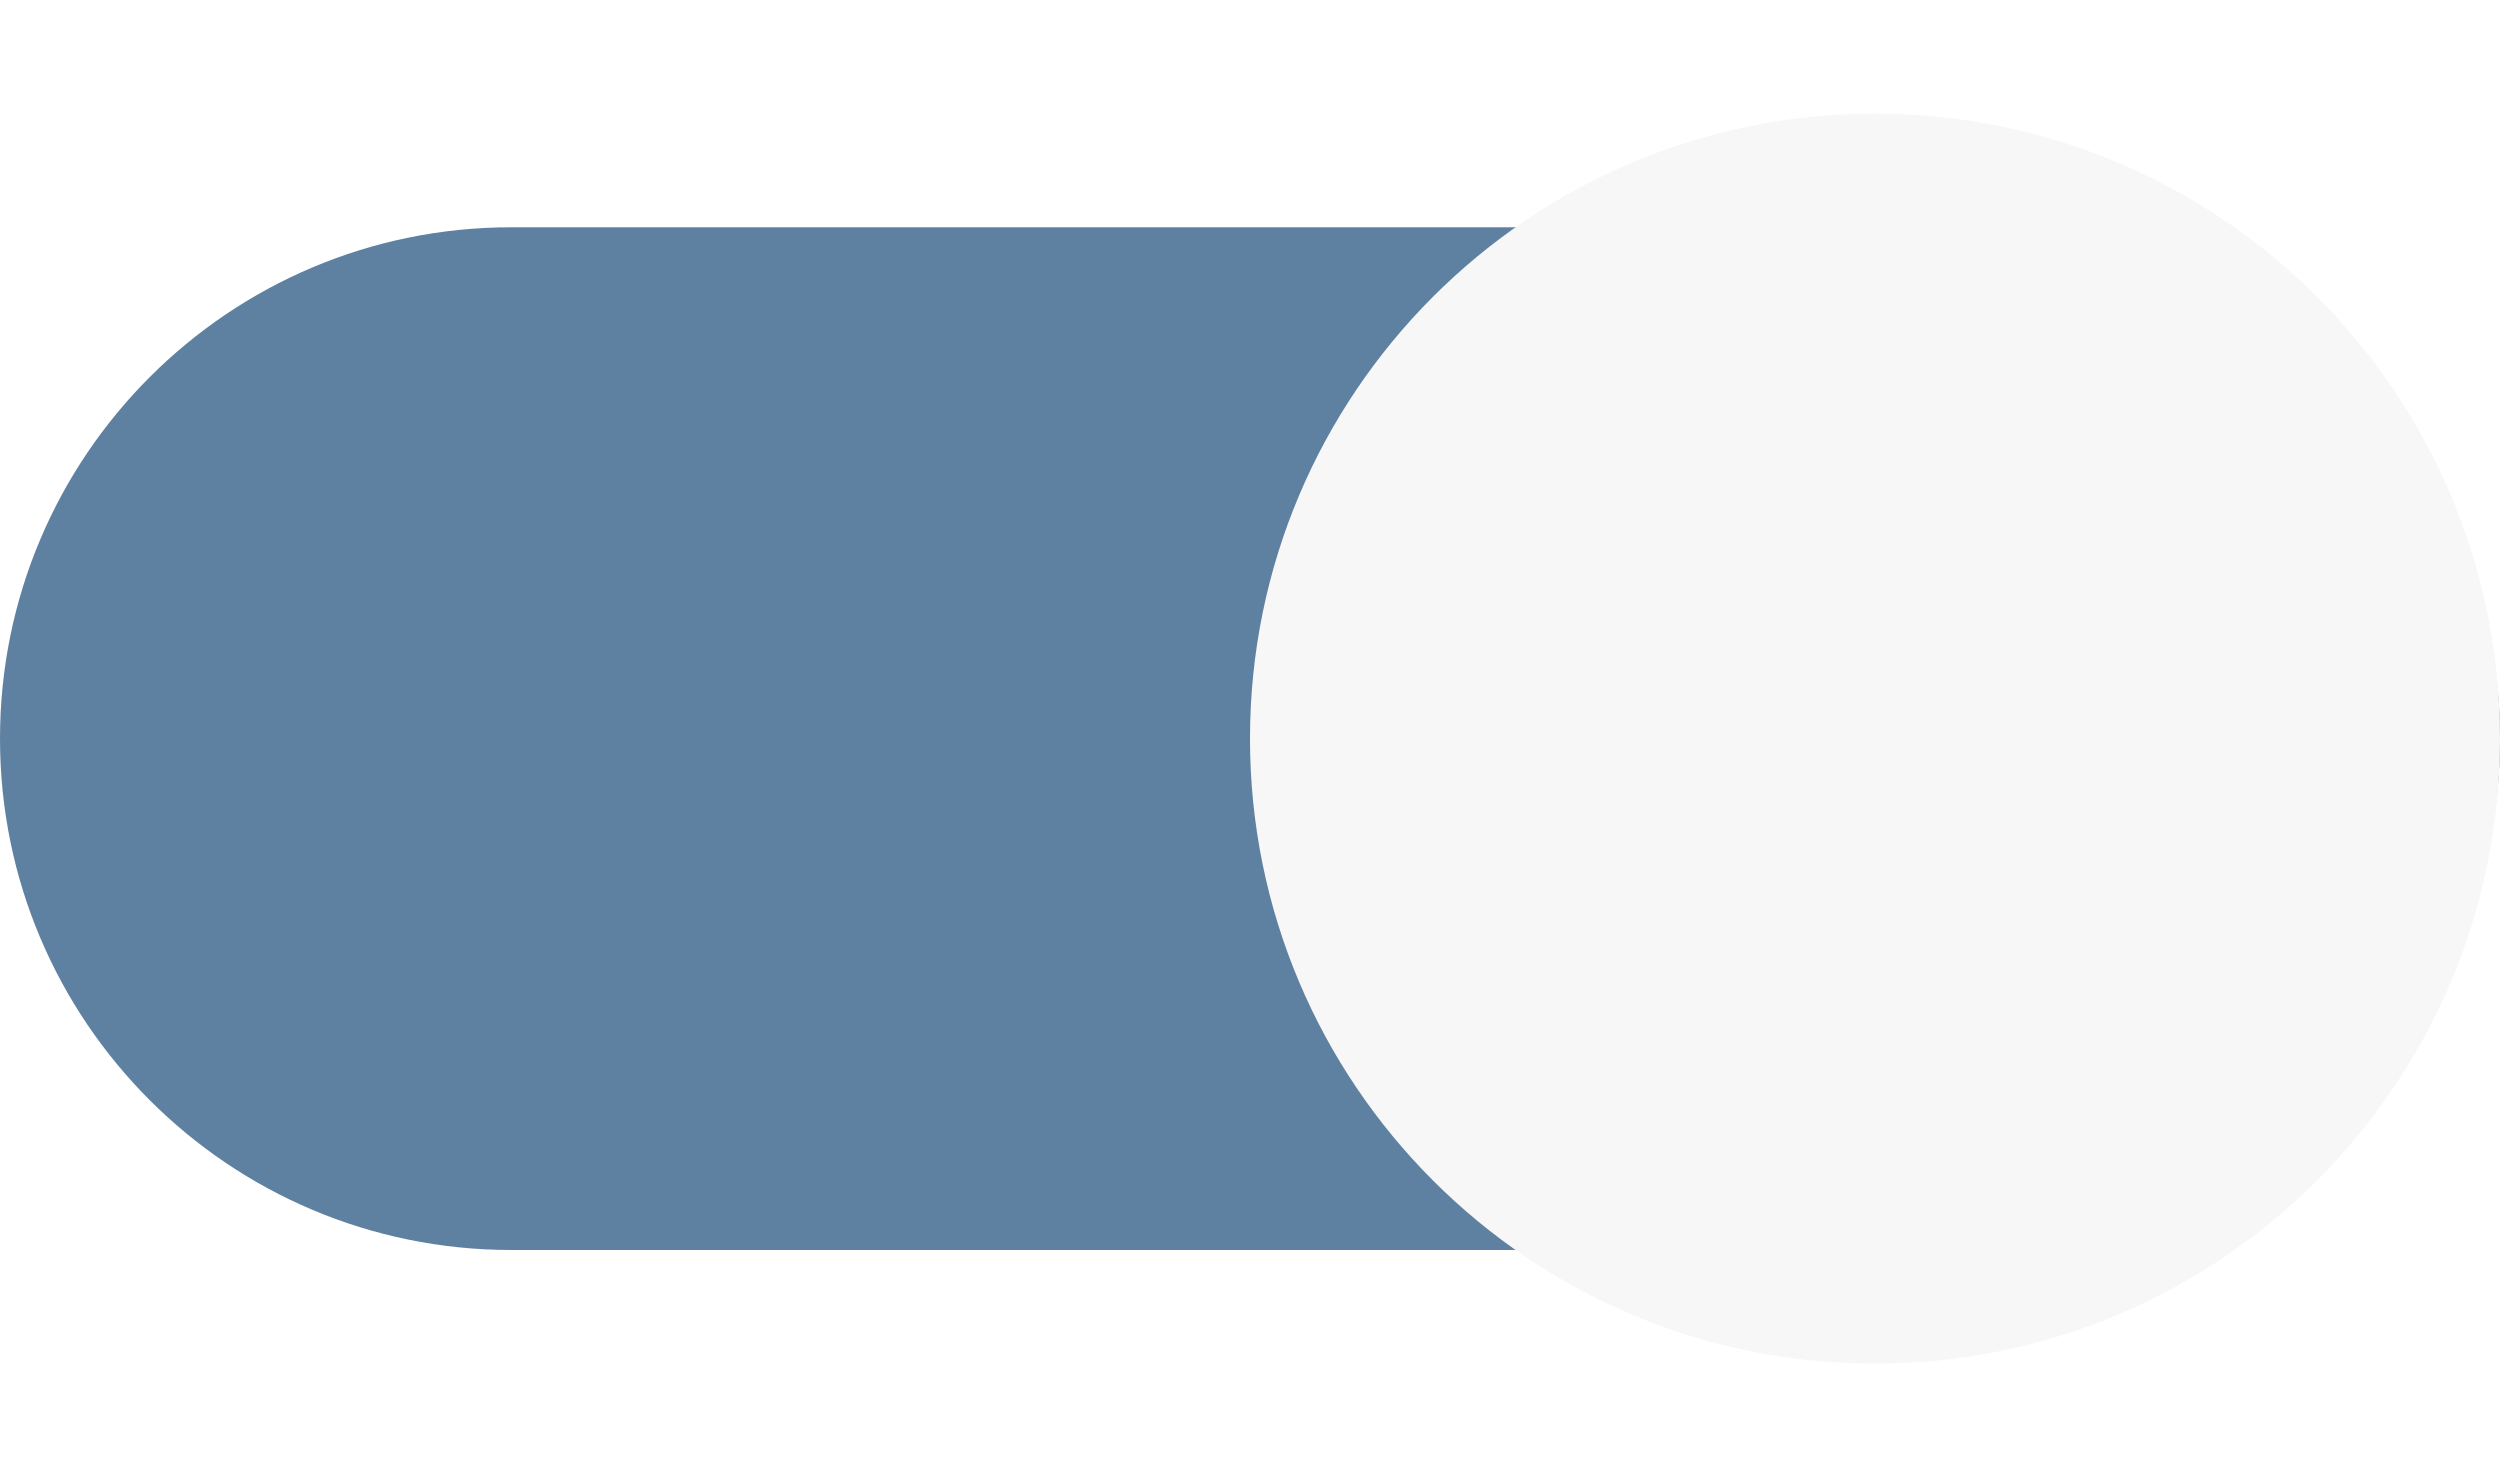
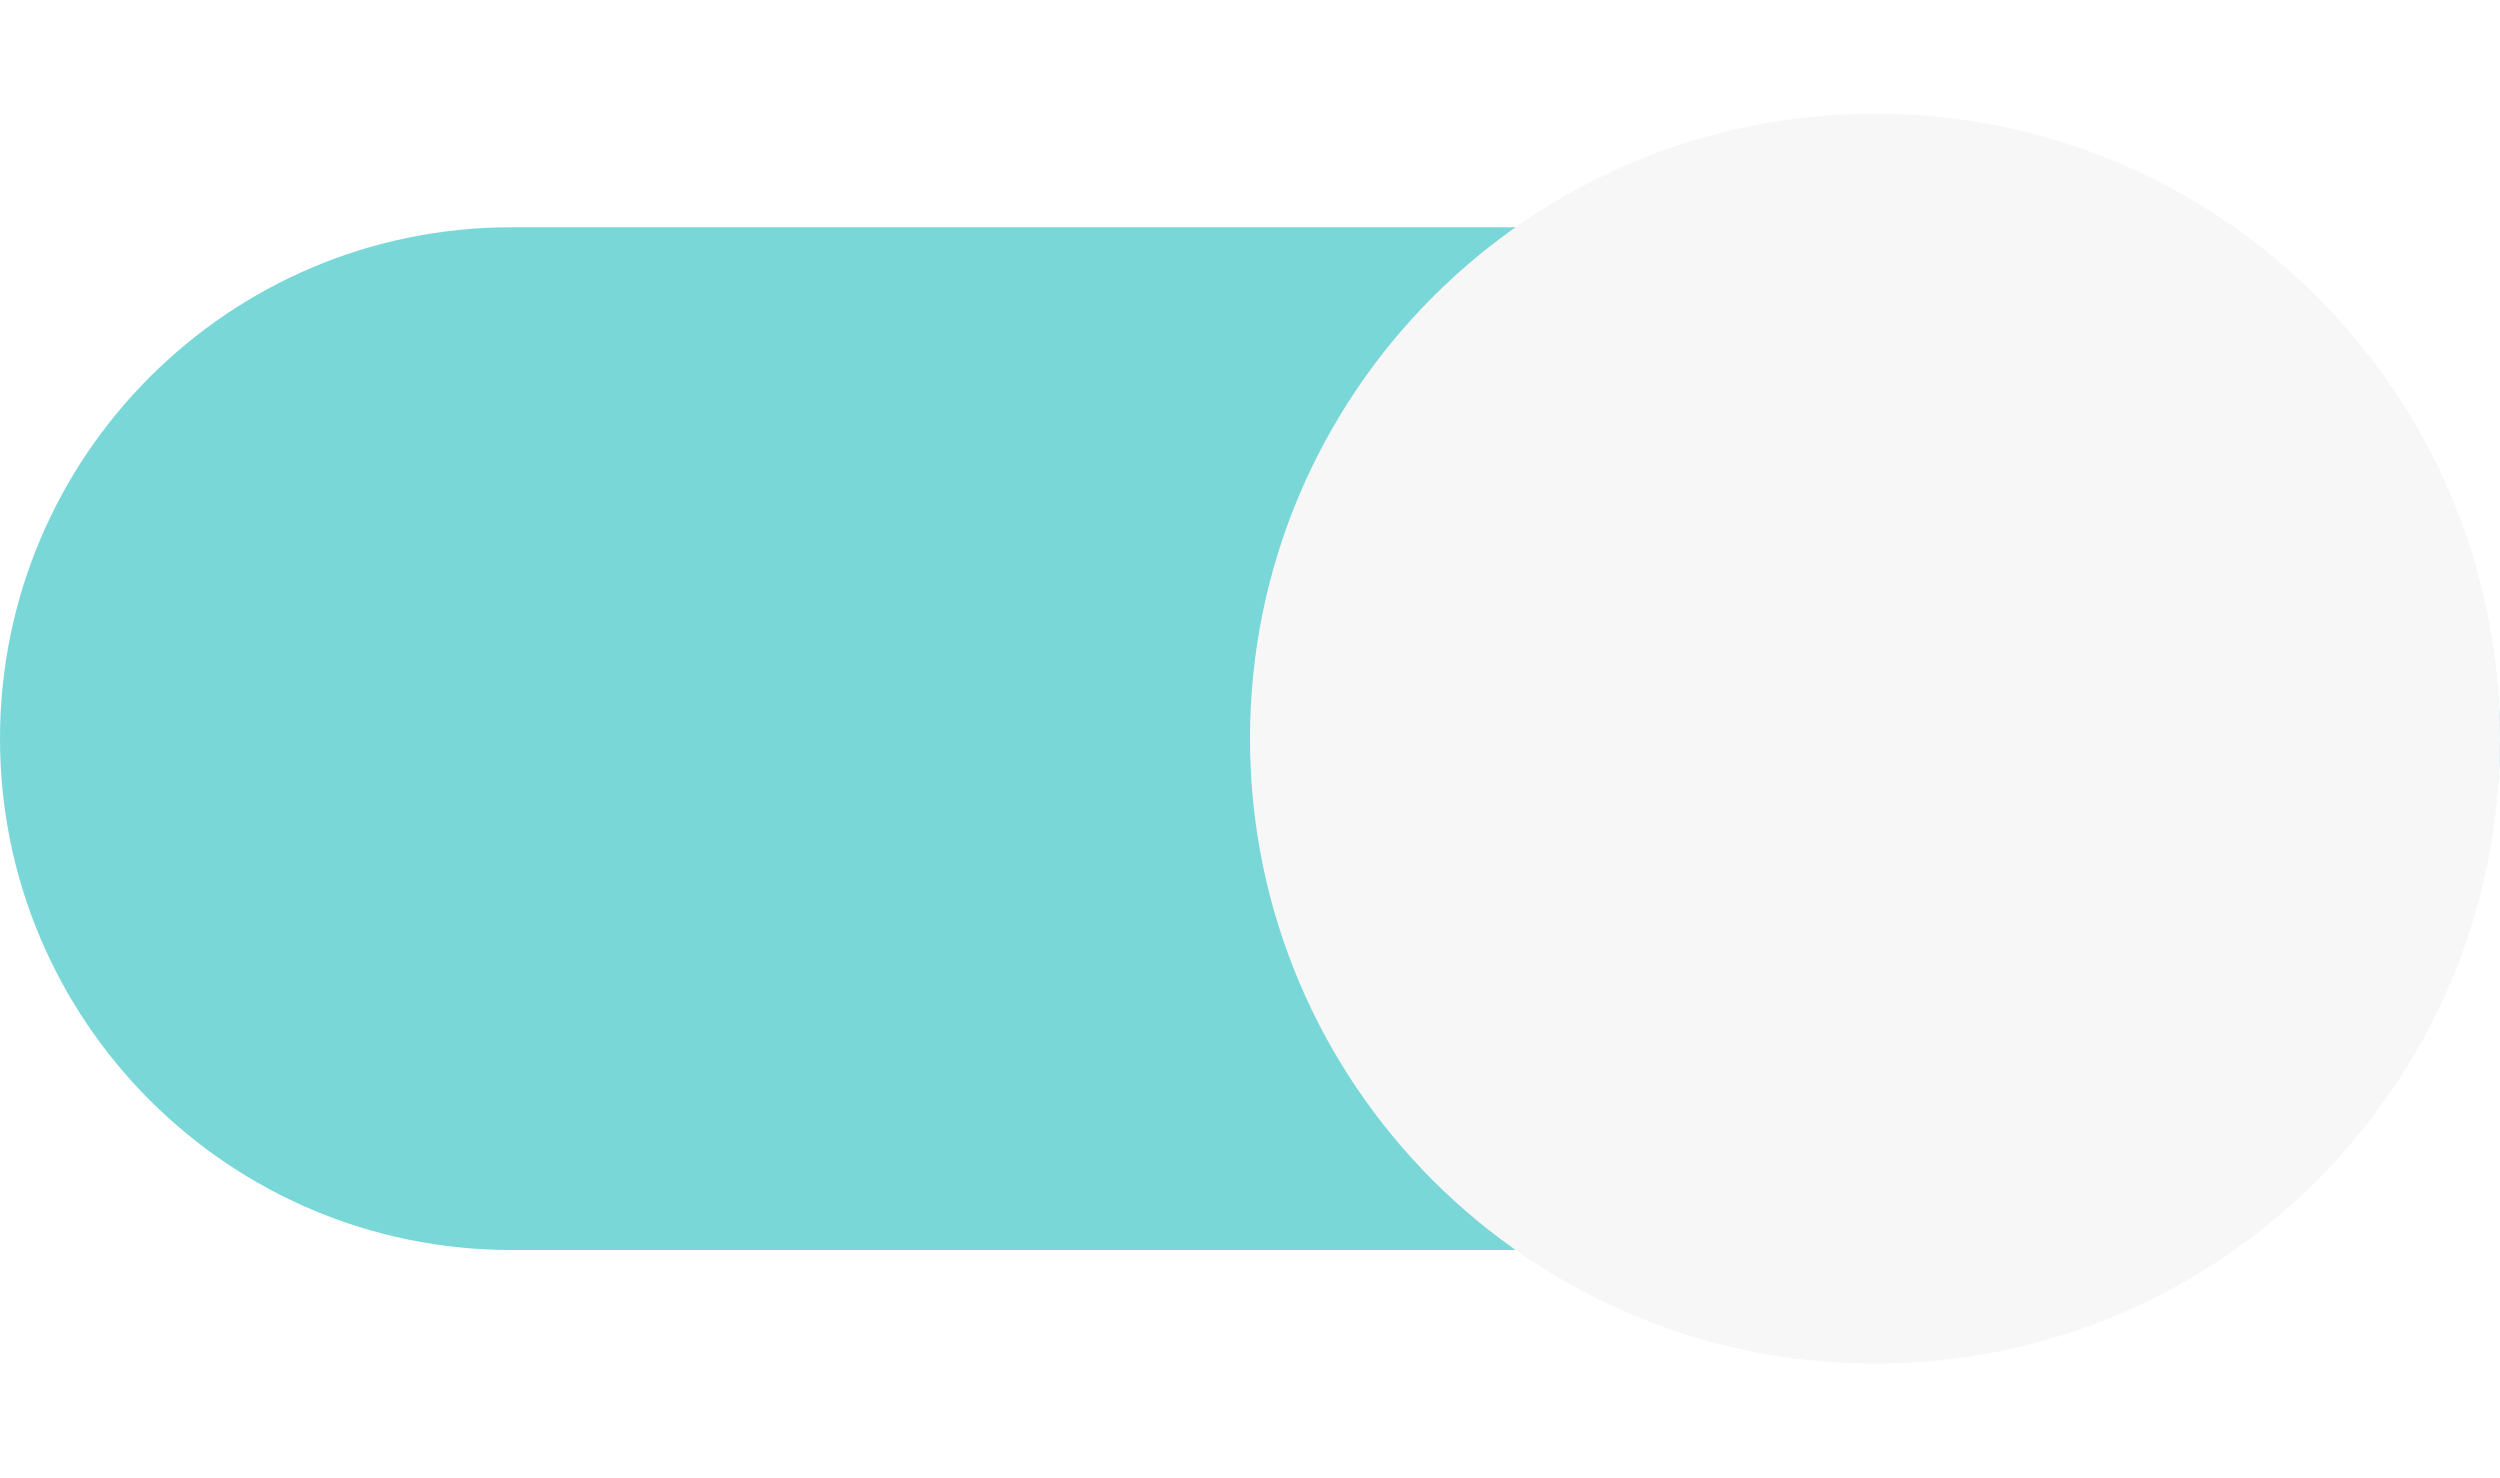
<svg xmlns="http://www.w3.org/2000/svg" viewBox="0 0 44 26">
  <g>
-     <rect y="4" width="44" height="18" rx="9" ry="9" style="fill:#436a90d8;stroke:none;stroke-width:1;marker:none" />
+     <rect y="4" width="44" height="18" rx="9" ry="9" style="fill:#61cfd1d8;stroke:none;stroke-width:1;marker:none" />
    <rect x="22" y="2" width="22" height="22" rx="11" ry="11" fill="#f8f7f7" />
  </g>
</svg>
